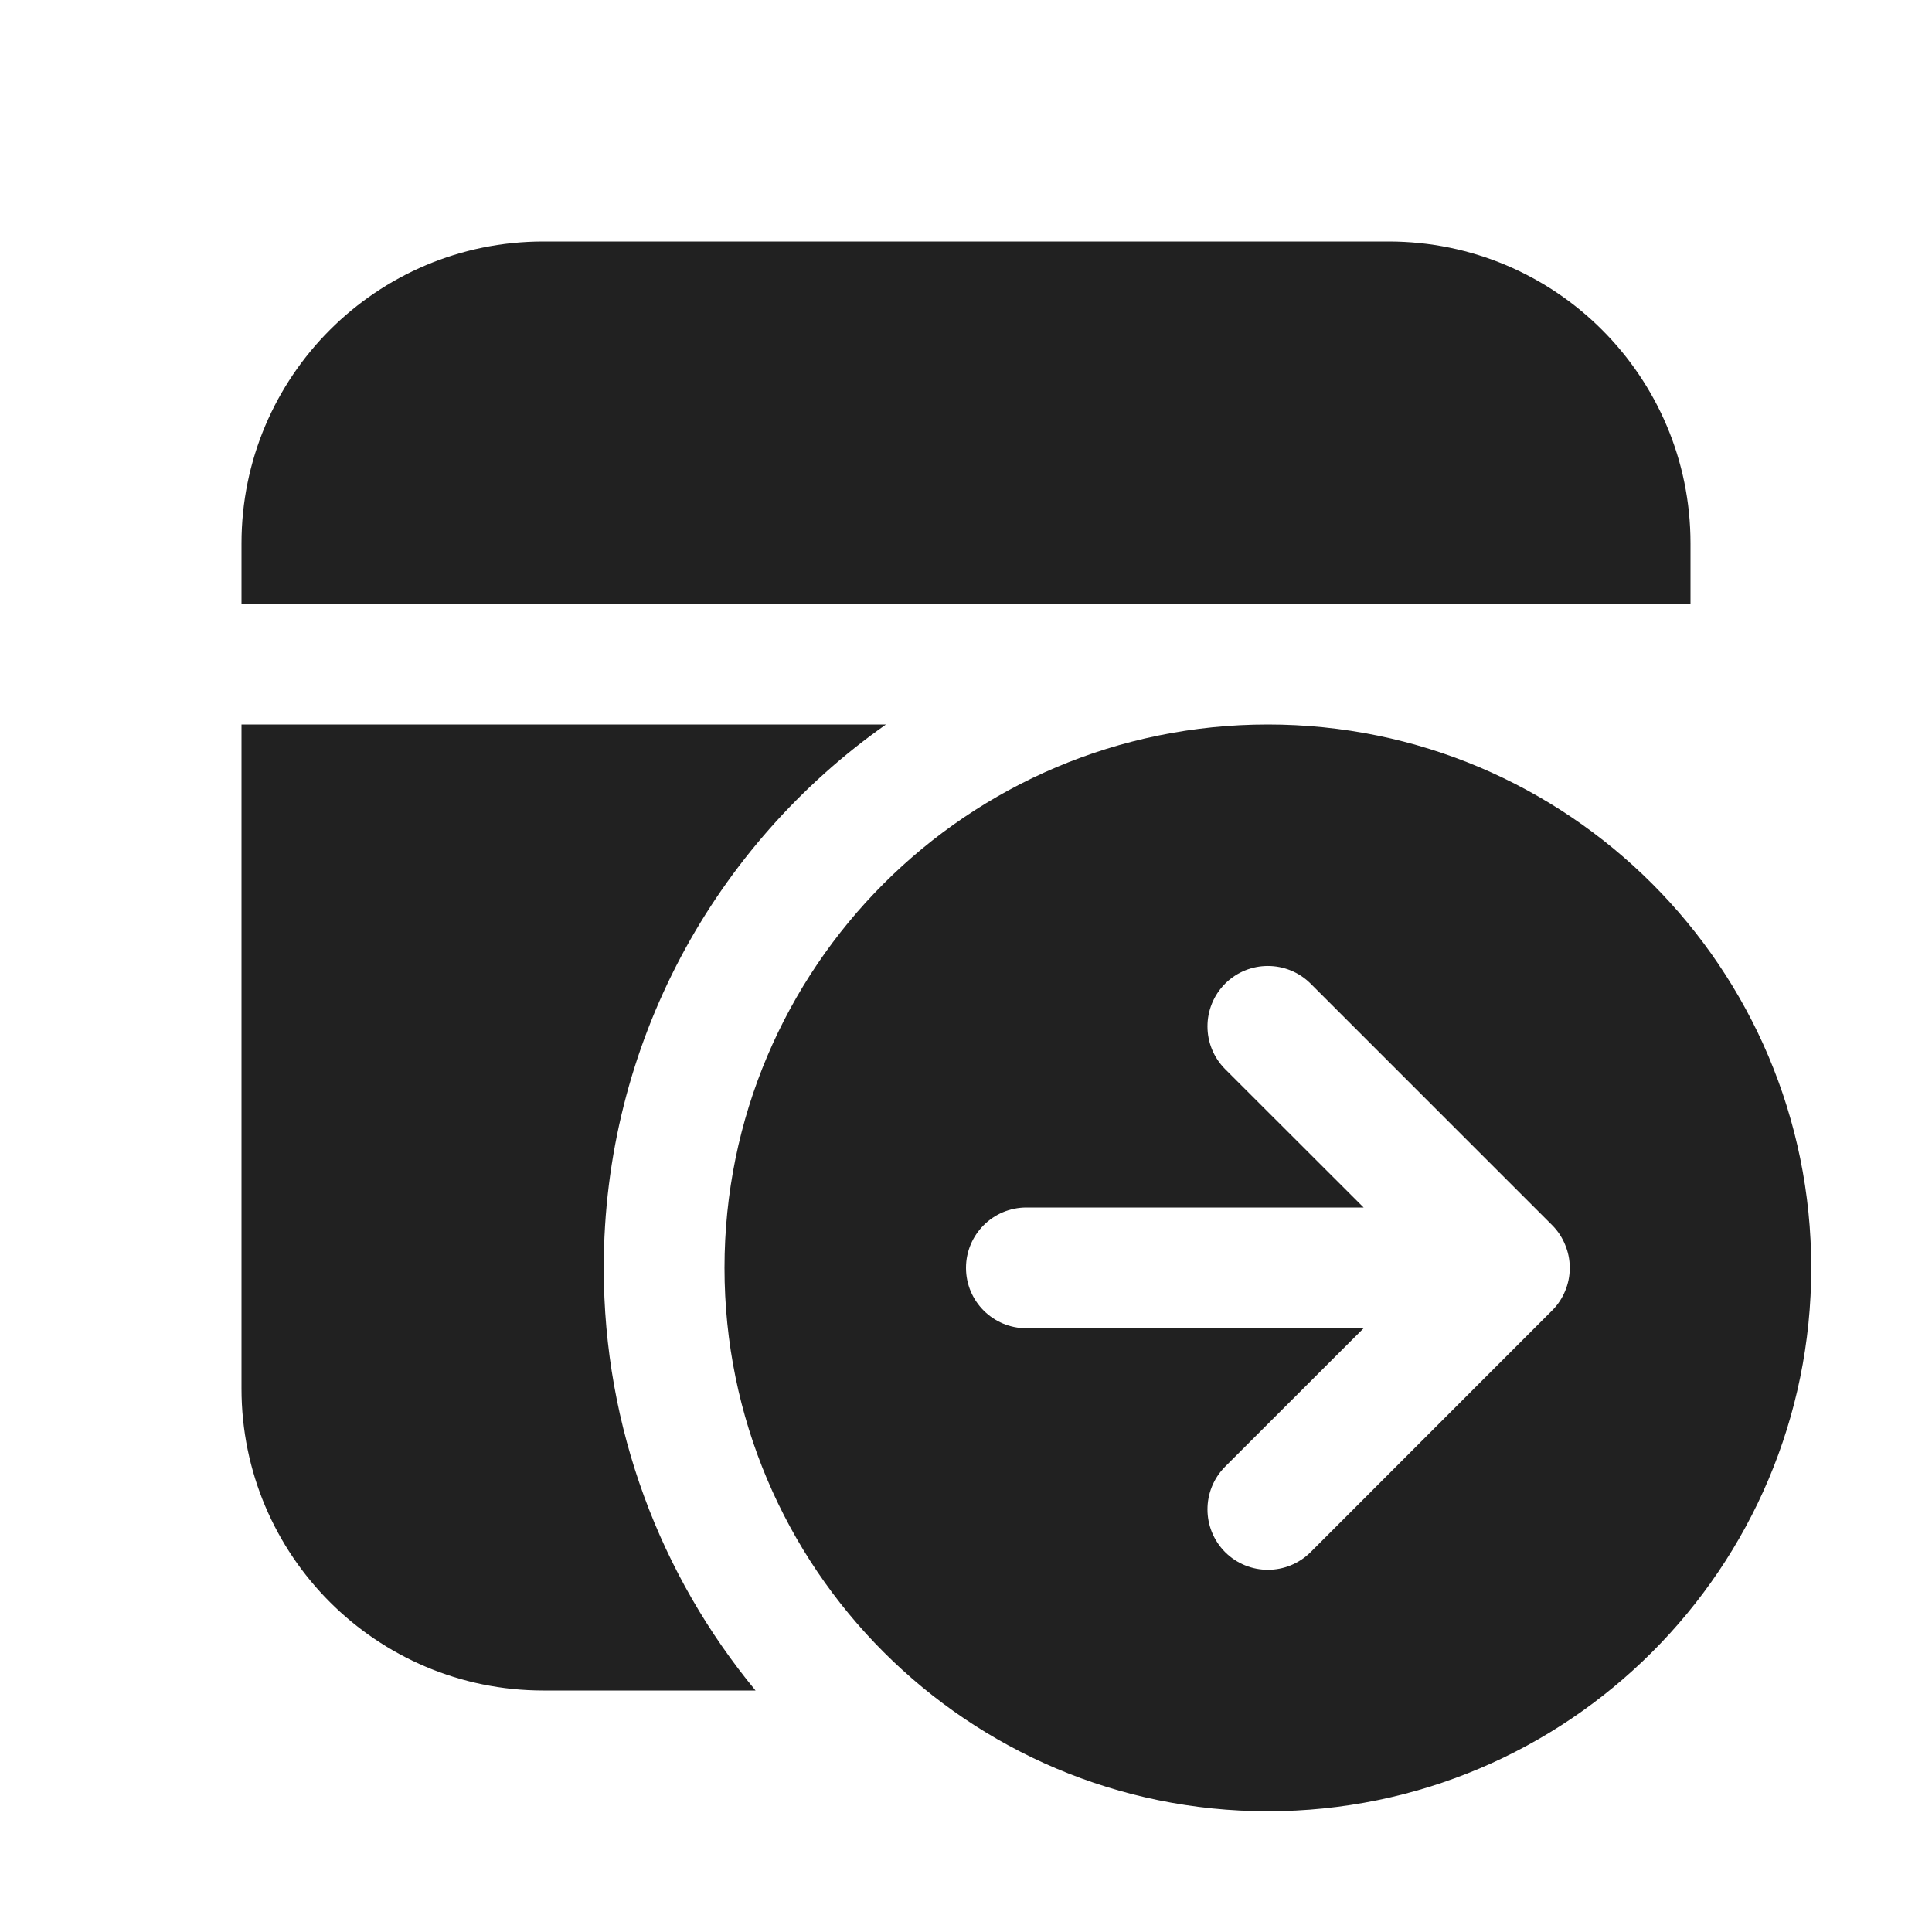
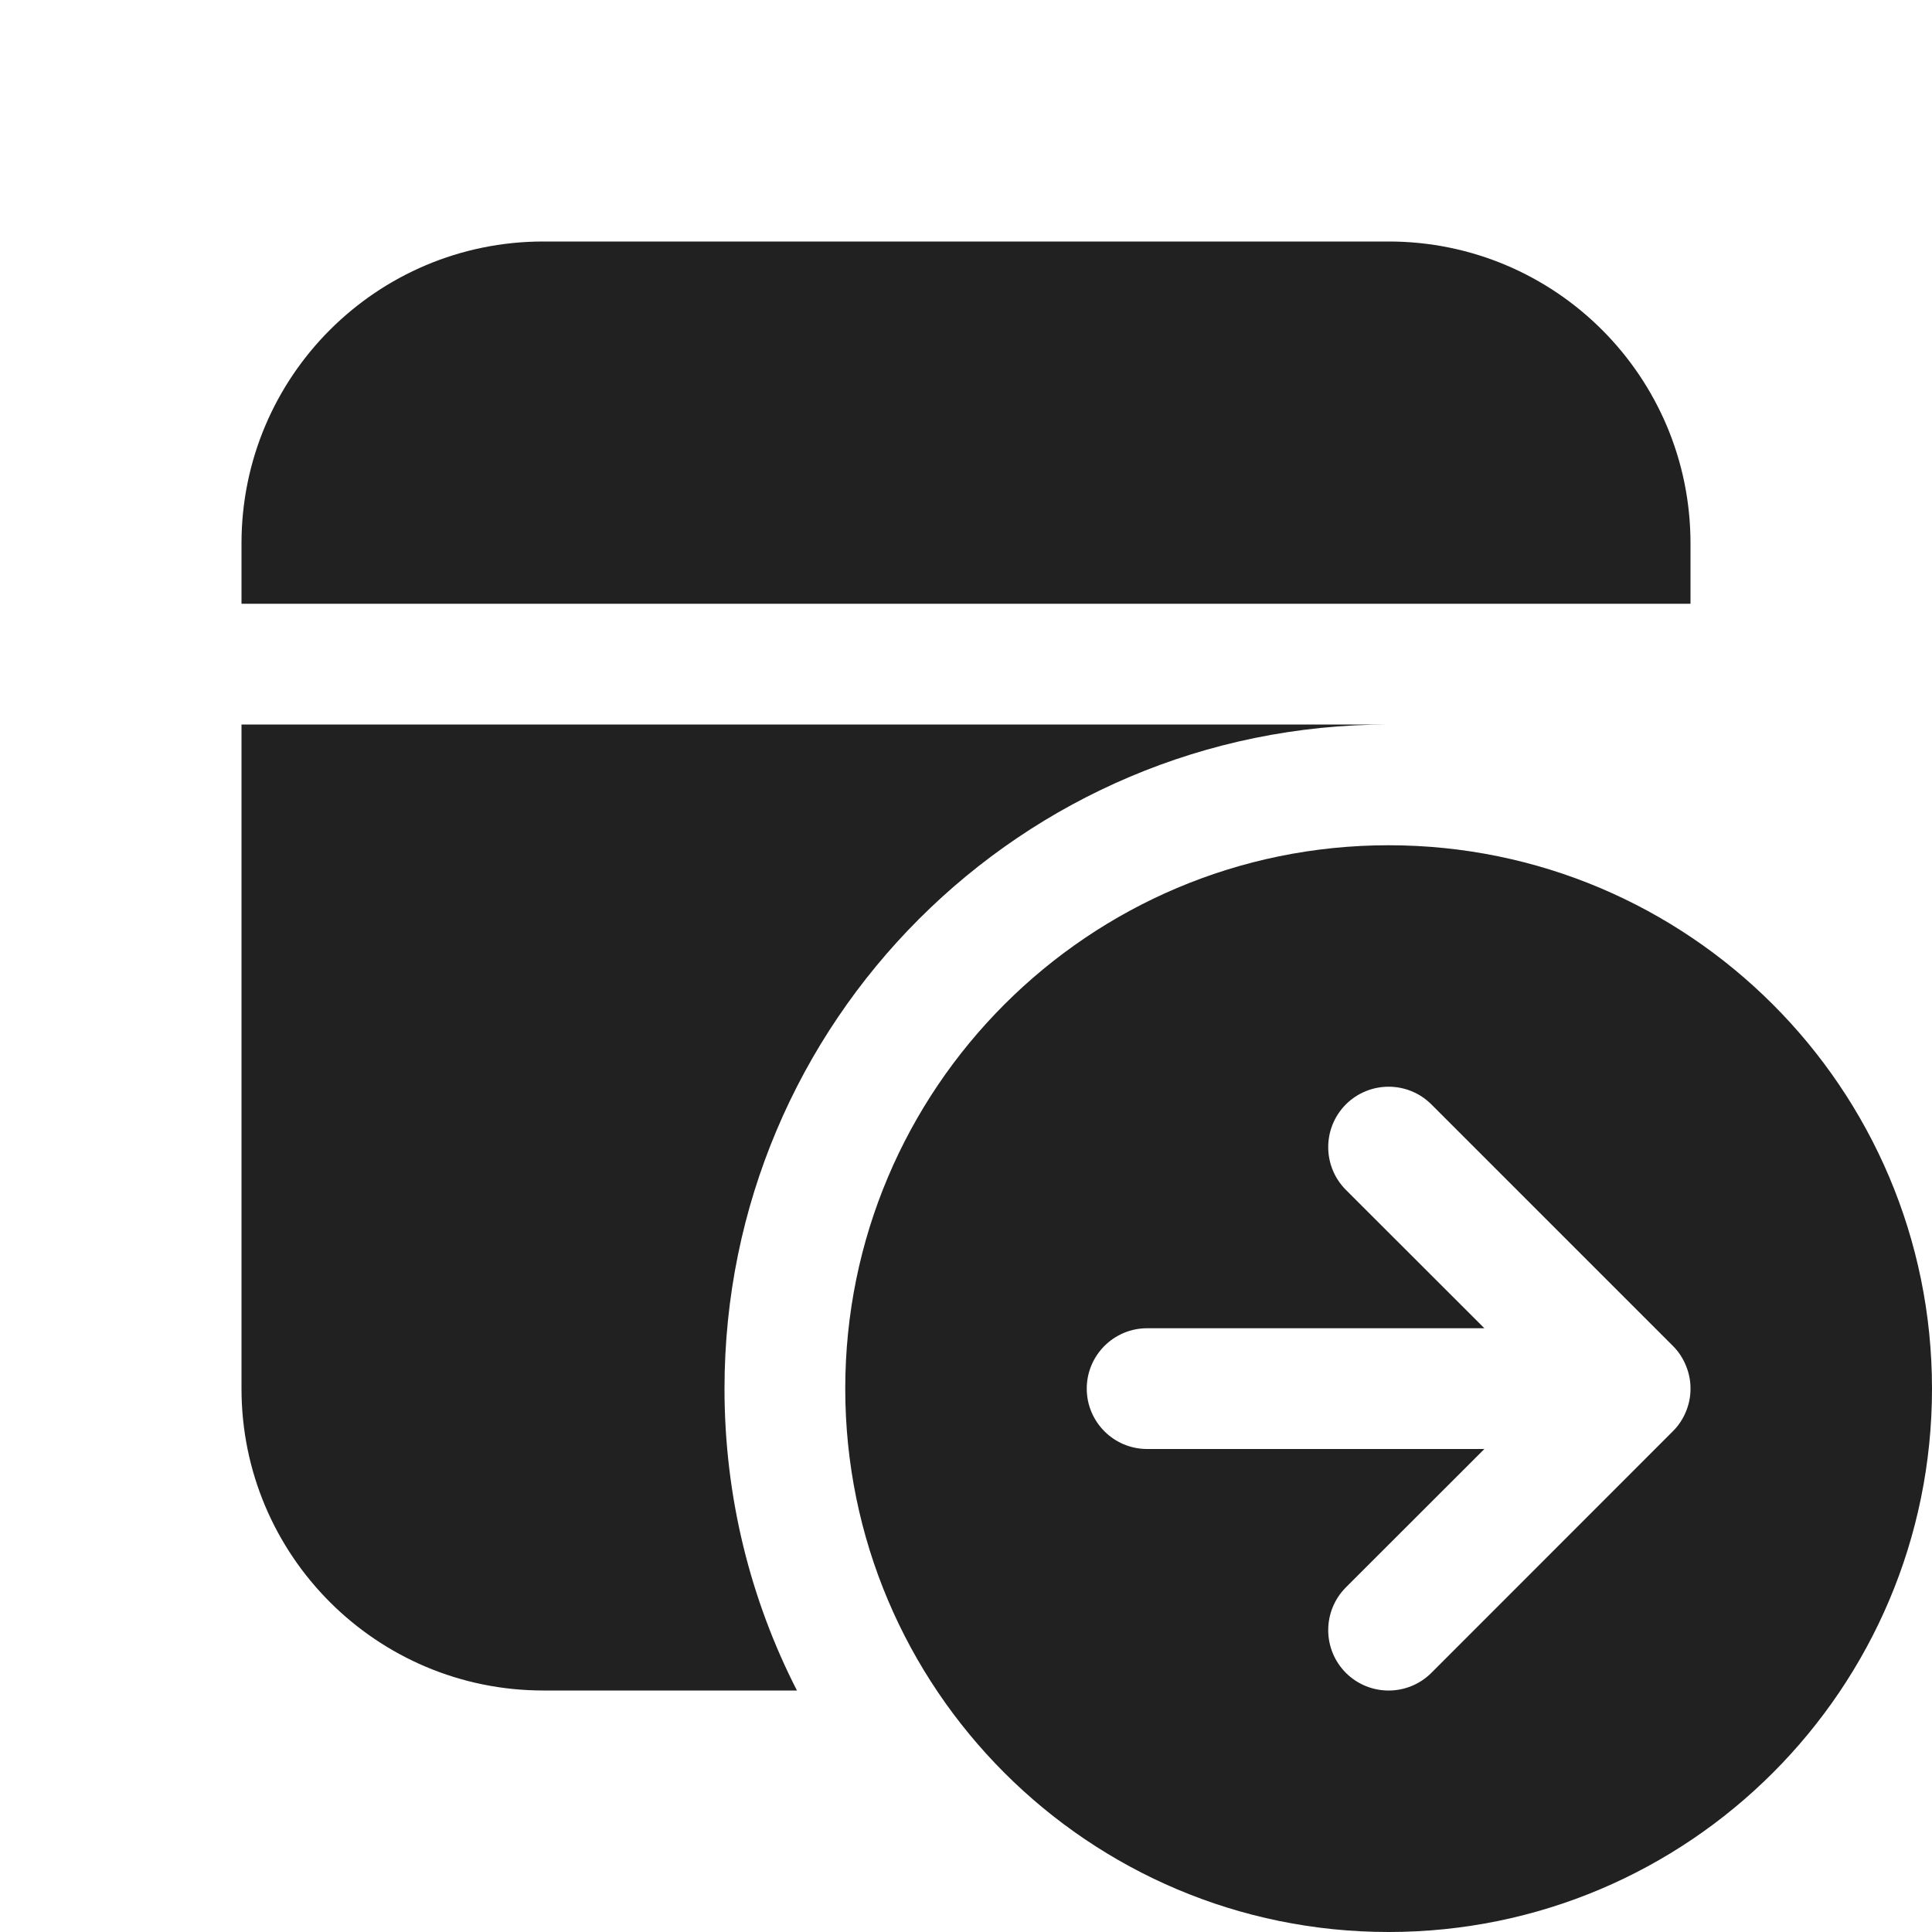
<svg xmlns="http://www.w3.org/2000/svg" width="16" height="16" viewBox="0 0 16 16" fill="none">
-   <path d="M4.5 14H6.257C5.472 13.049 5 11.83 5 10.5C5 8.64 5.923 6.995 7.337 6H2V11.5C2 12.881 3.119 14 4.5 14ZM14 5H2V4.5C2 3.119 3.119 2 4.5 2H11.5C12.881 2 14 3.119 14 4.5V5ZM10.5 15C12.985 15 15 12.985 15 10.5C15 8.015 12.985 6 10.5 6C8.015 6 6 8.015 6 10.5C6 12.985 8.015 15 10.5 15ZM10.854 12.854C10.658 13.049 10.342 13.049 10.146 12.854C9.951 12.658 9.951 12.342 10.146 12.146L11.293 11H8.5C8.224 11 8 10.776 8 10.5C8 10.224 8.224 10 8.5 10H11.293L10.146 8.854C9.951 8.658 9.951 8.342 10.146 8.146C10.342 7.951 10.658 7.951 10.854 8.146L12.854 10.146C12.902 10.194 12.938 10.25 12.962 10.309C12.986 10.367 13 10.43 13 10.497L13 10.5L13 10.503C13 10.57 12.986 10.633 12.962 10.691C12.938 10.749 12.903 10.804 12.856 10.851L12.853 10.854L10.854 12.854Z" fill="#212121" />
+   <path d="M11.5 6H2V11.5C2 12.881 3.119 14 4.5 14H6.6C6.216 13.25 6 12.4 6 11.5C6 8.462 8.462 6 11.5 6ZM14 4.5C14 3.119 12.881 2 11.5 2H4.5C3.119 2 2 3.119 2 4.5V5H14V4.5ZM11.5 7C13.985 7 16 9.015 16 11.5C16 13.985 13.985 16 11.5 16C9.015 16 7 13.985 7 11.5C7 9.015 9.015 7 11.5 7ZM13.853 11.854L13.856 11.851C13.903 11.804 13.938 11.749 13.962 11.691C13.986 11.633 14 11.57 14 11.503L14 11.5L14 11.497C14 11.43 13.986 11.367 13.962 11.309C13.938 11.25 13.902 11.194 13.854 11.146L11.854 9.146C11.658 8.951 11.342 8.951 11.146 9.146C10.951 9.342 10.951 9.658 11.146 9.854L12.293 11H9.5C9.224 11 9 11.224 9 11.5C9 11.776 9.224 12 9.5 12H12.293L11.146 13.146C10.951 13.342 10.951 13.658 11.146 13.854C11.342 14.049 11.658 14.049 11.854 13.854L13.853 11.854Z" fill="#212121" />
</svg>
